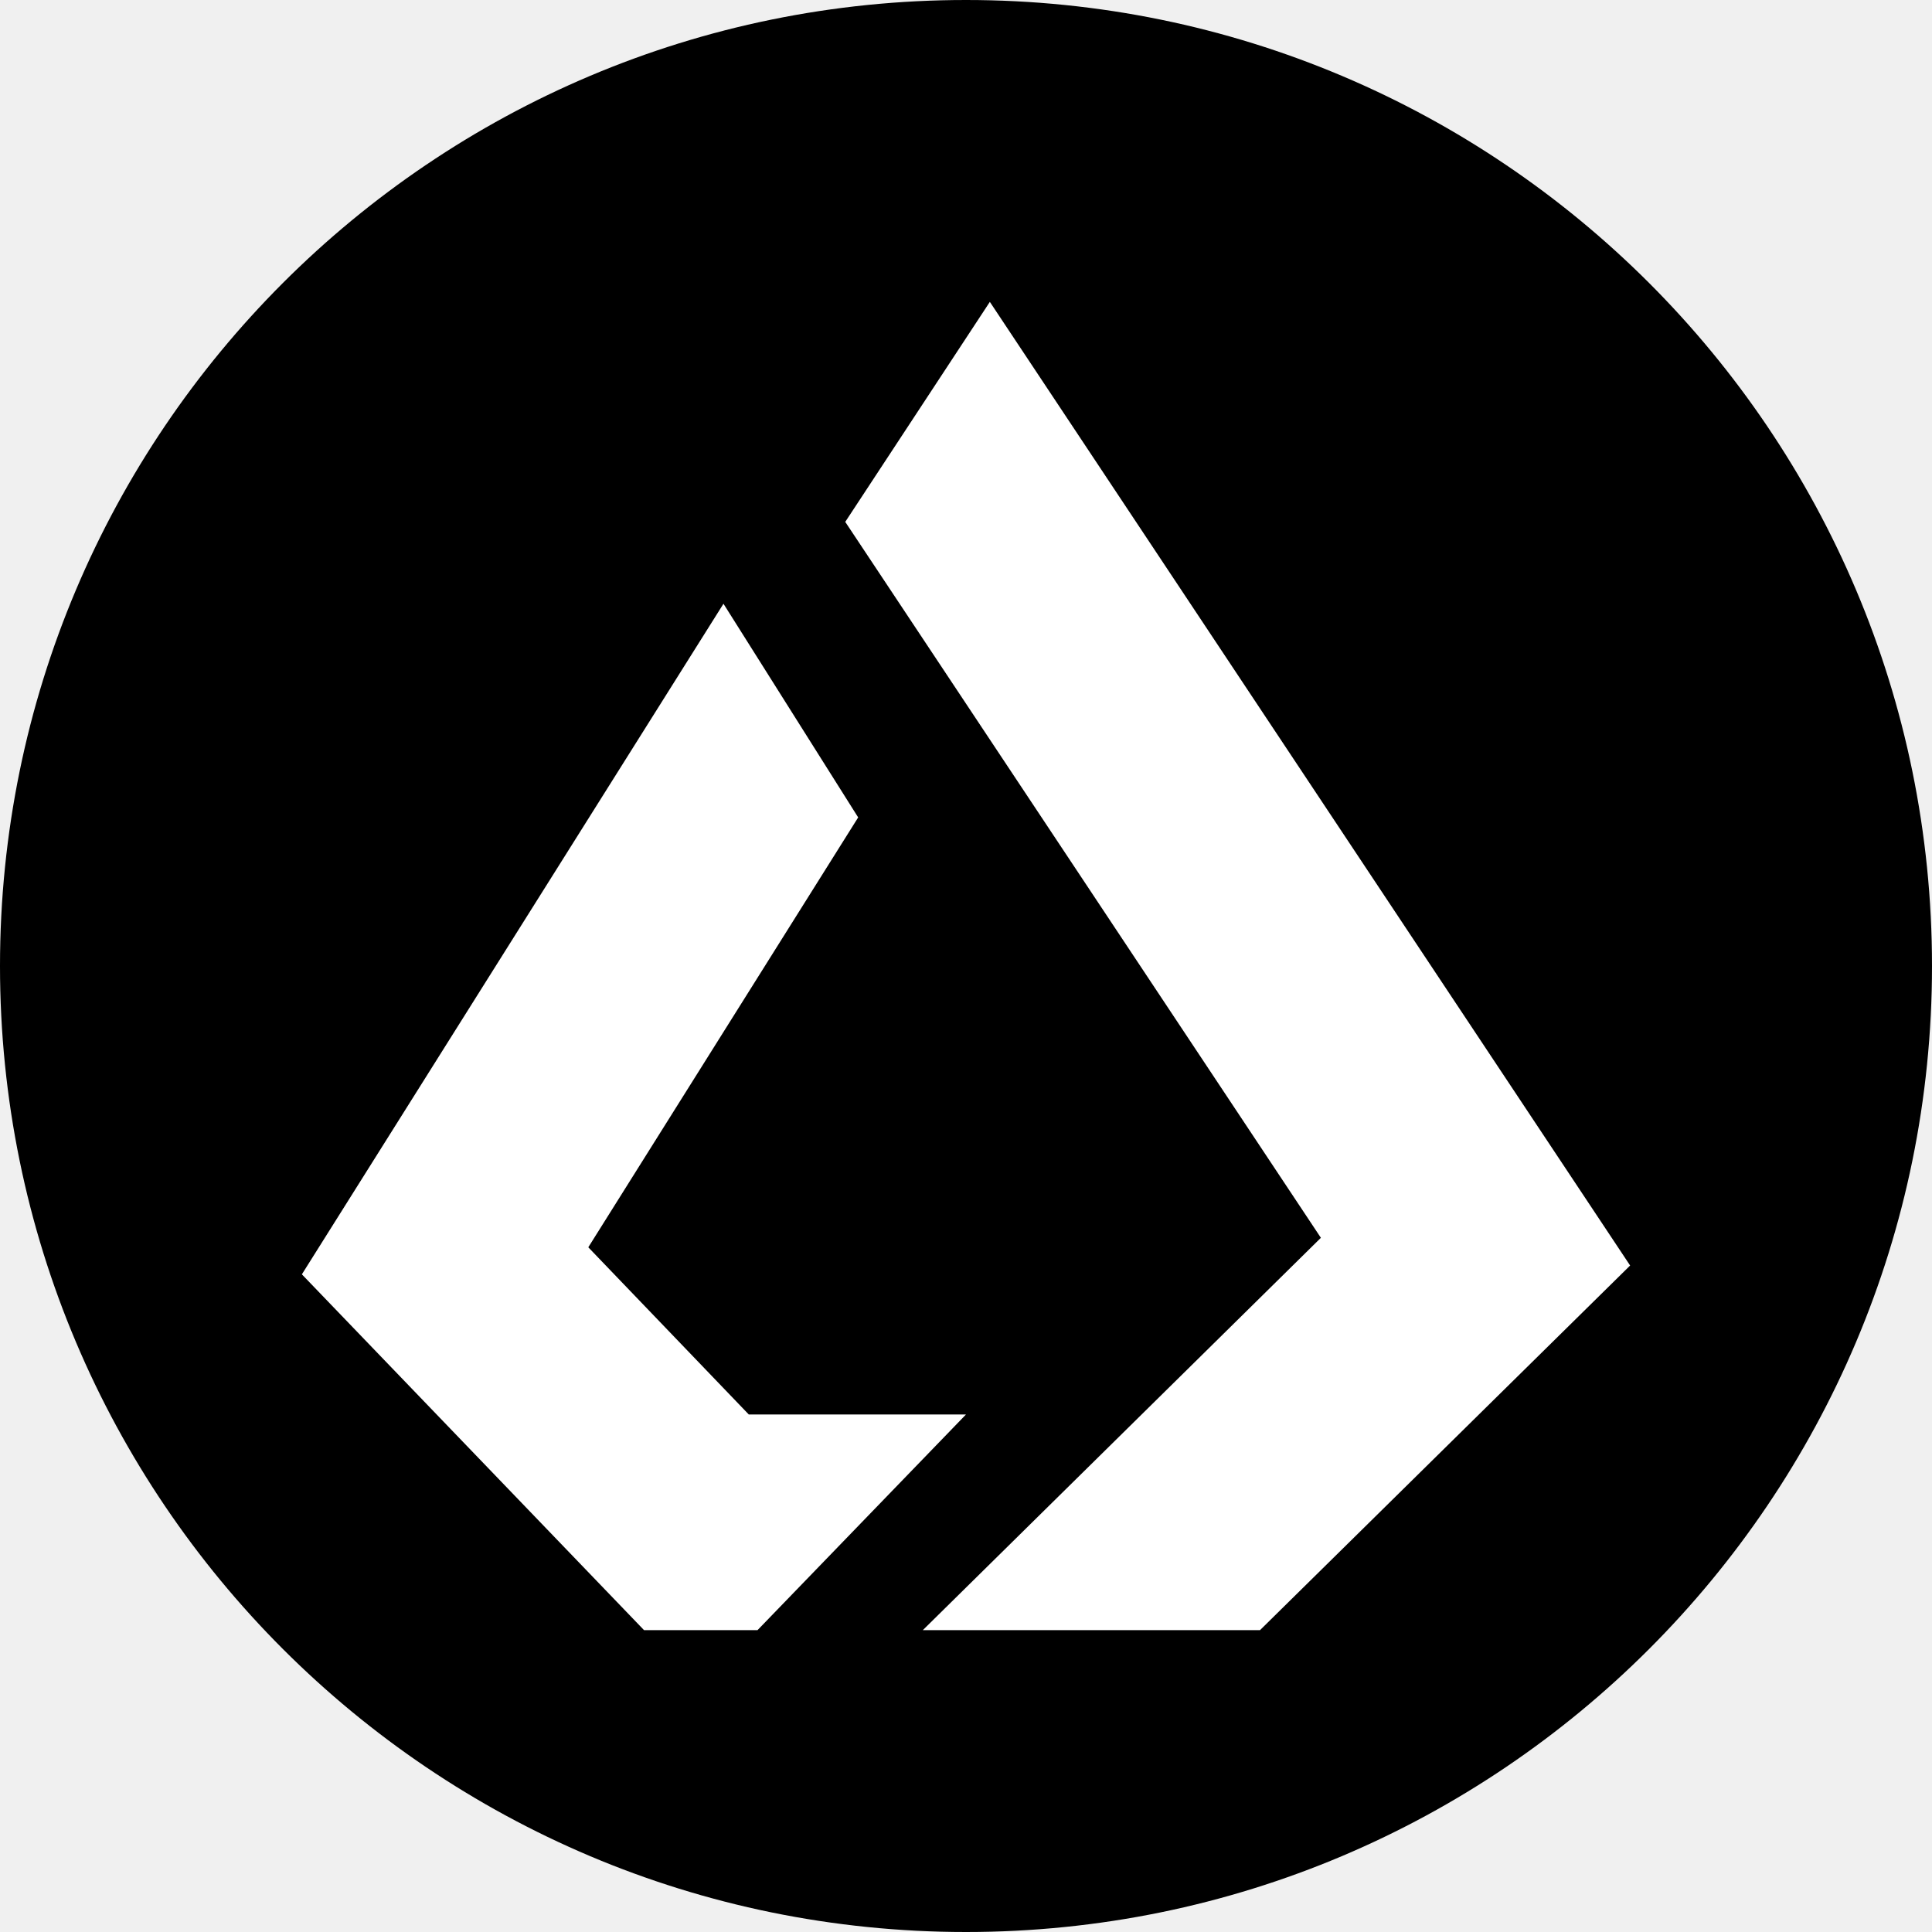
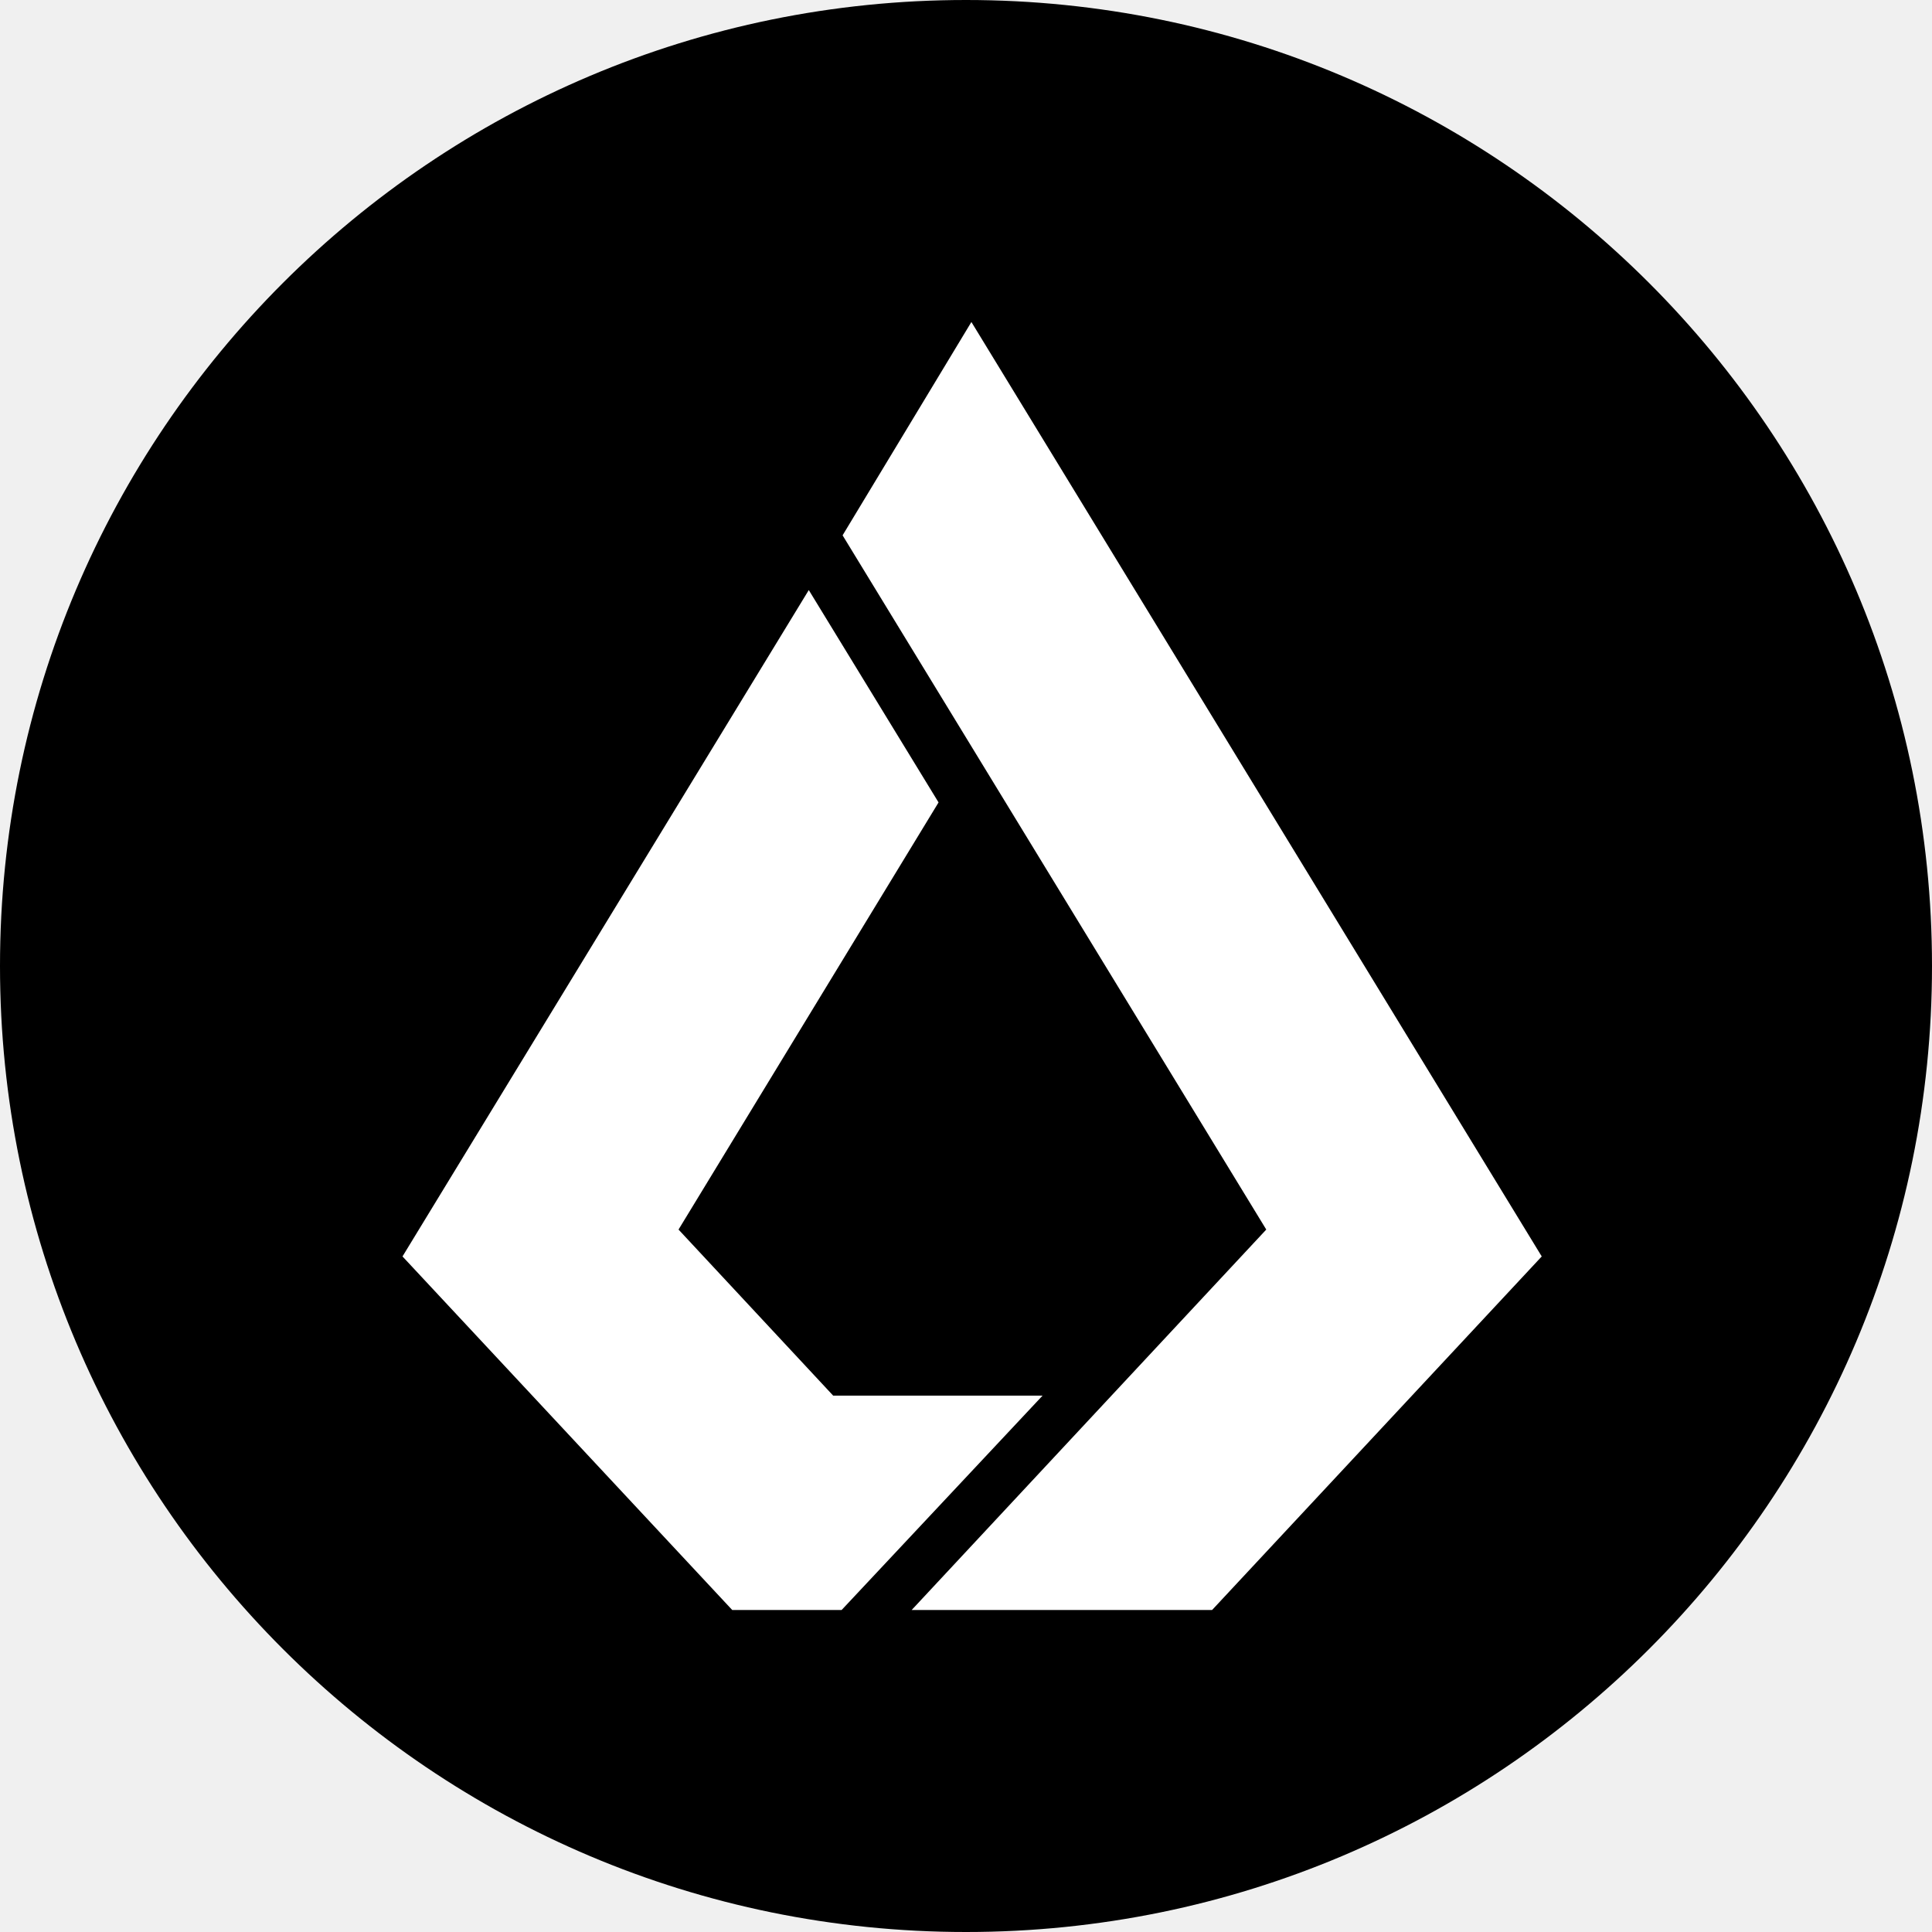
- <svg xmlns="http://www.w3.org/2000/svg" width="32" height="32" viewBox="0 0 32 32" fill="none">
-   <circle class="bg" cx="16" cy="16" r="16" fill="black" />
-   <path class="fg" d="M16.395 5L14 8.644L21.878 20.502L15.285 27H20.87L27 20.961L16.395 5Z" fill="white" />
-   <path class="fg" d="M12.402 23.428L9.744 20.659L14.214 13.539L11.983 10L5 21.107L10.667 27H12.547L16 23.428H12.402Z" fill="white" />
+ <svg xmlns="http://www.w3.org/2000/svg" width="24" height="24" viewBox="0 0 24 24" fill="none">
+   <circle class="bg" cx="12" cy="12" r="12" fill="black" />
+   <path class="fg" d="M12.067 4L10.467 6.65L15.73 15.274L11.325 20H15.057L19.152 15.608L12.067 4Z" fill="white" />
+   <path class="fg" d="M10.35 17.337L8.429 15.274L11.659 9.968L10.047 7.33L5 15.608L9.096 20H10.455L12.951 17.337H10.35Z" fill="white" />
</svg>
